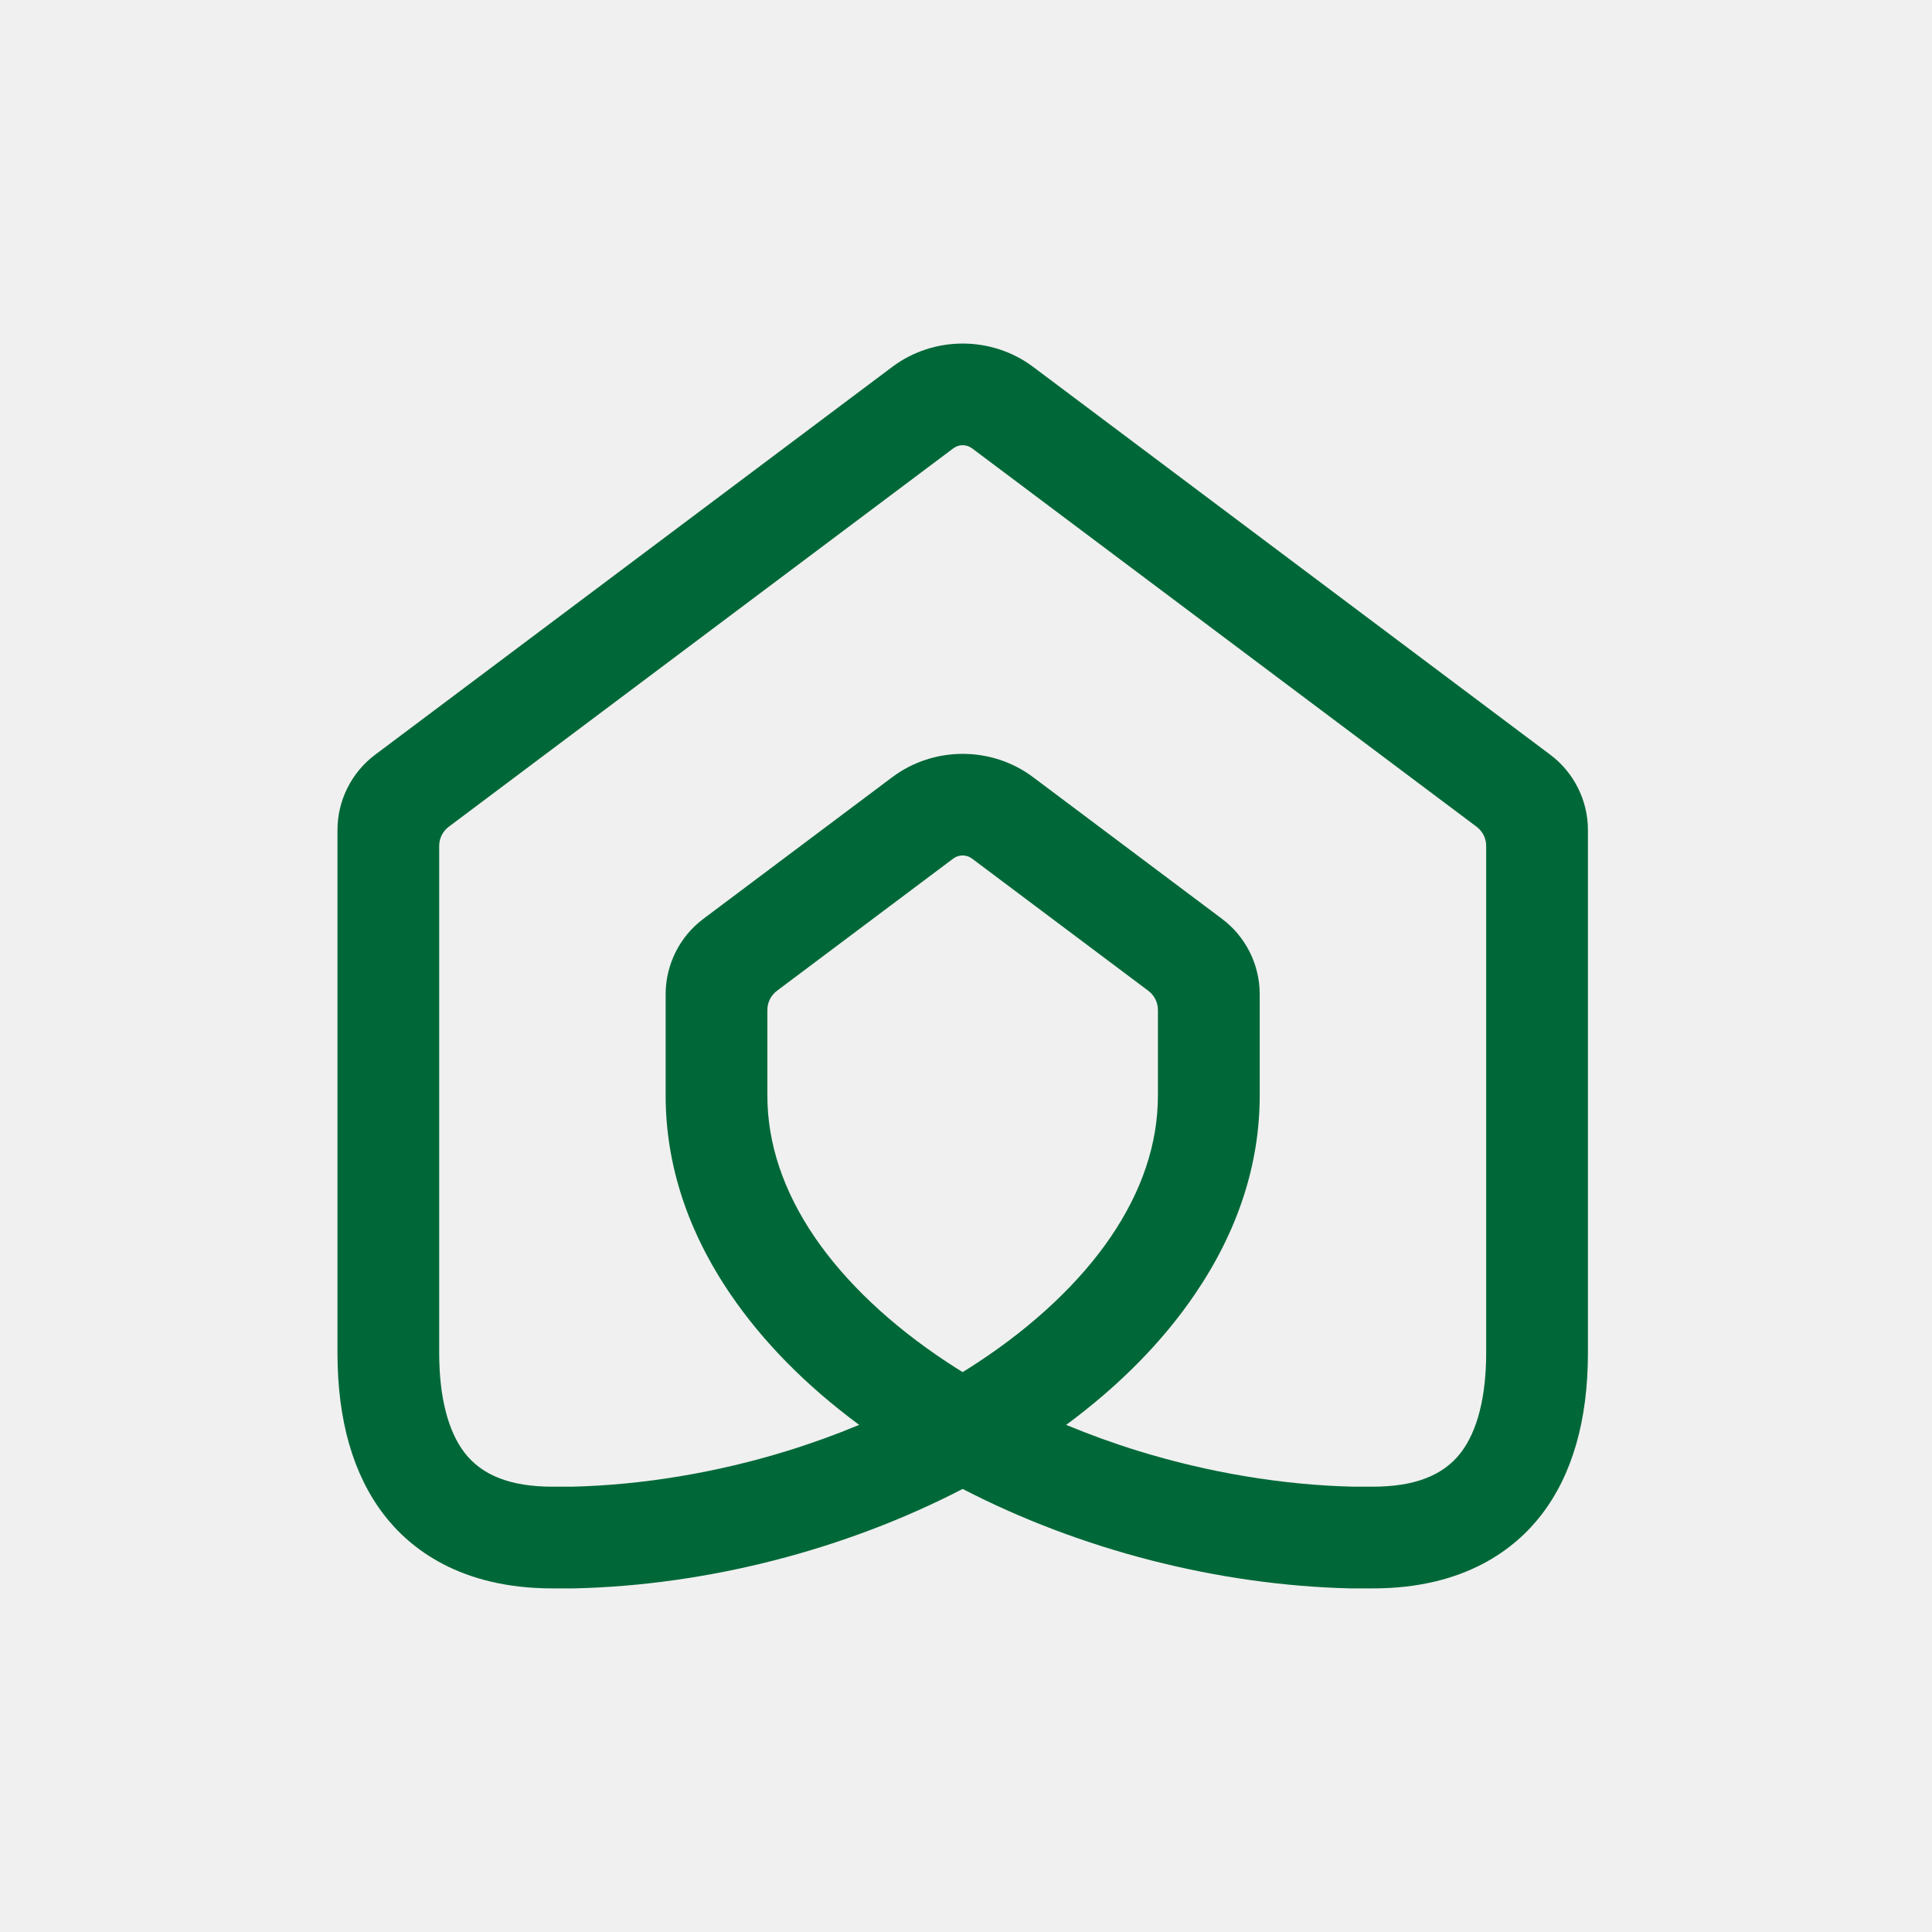
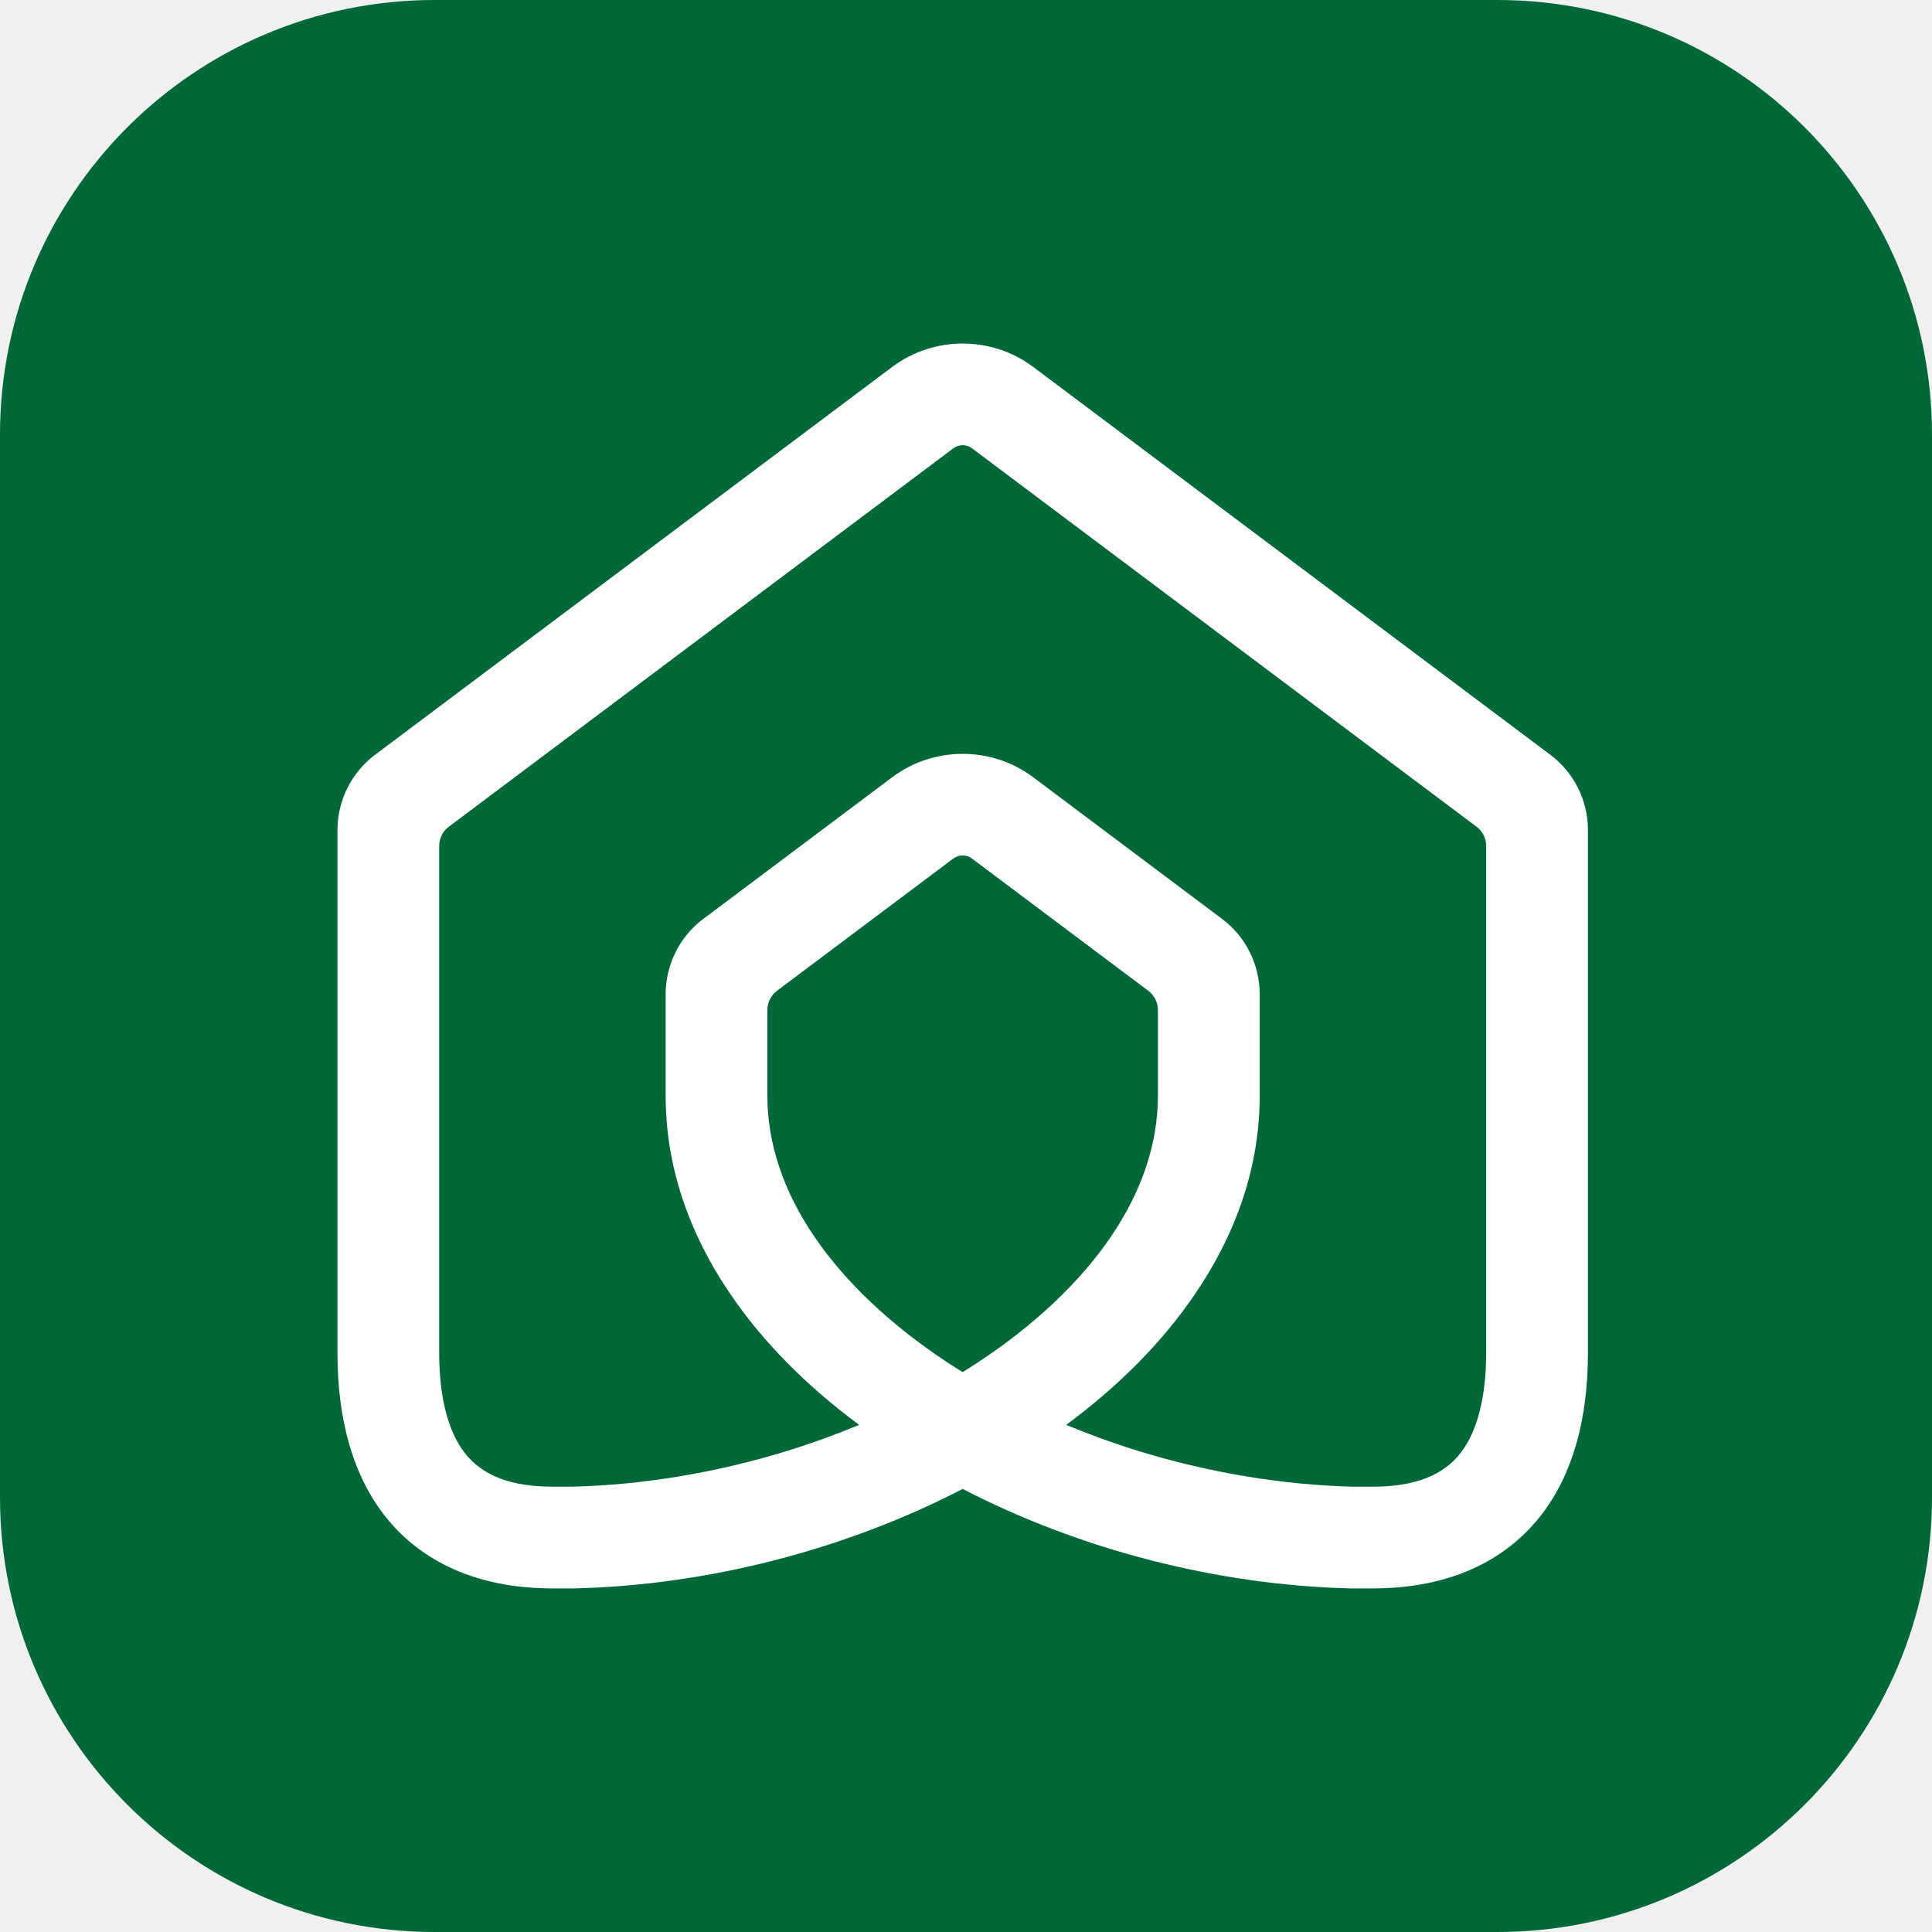
- <svg xmlns="http://www.w3.org/2000/svg" id="final_r2_copy" data-name="final r2 copy" viewBox="0 0 800 800">
+ <svg xmlns="http://www.w3.org/2000/svg" viewBox="0 0 800 800">
  <defs>
    <style>
-       .cls-1 {
-         fill: #006838;
-       }
+       .bg { fill: #006838; }
+       .mark { fill: #fff; }
    </style>
  </defs>
-   <path class="cls-1" d="M568.5,657.73h-8.98c-55.29-1.27-112.26-16.03-160.9-41.19-48.64,25.16-105.61,39.91-160.9,41.18h-.48s-8.49,0-8.49,0c-38.28,0-59.08-16.6-69.78-30.52-12.76-16.59-19.23-39.13-19.23-66.99v-216.56c0-12.17,5.81-23.79,15.54-31.09l214.2-160.65c17.17-12.87,41.14-12.87,58.31,0l214.2,160.65c9.73,7.3,15.54,18.92,15.54,31.09v216.56c0,27.86-6.47,50.4-19.23,66.99-10.71,13.92-31.51,30.52-69.78,30.52ZM560.25,615.6h8.25c17.2,0,29.1-4.6,36.39-14.07,6.87-8.93,10.5-23.21,10.5-41.3v-209.98c0-3.11-1.47-6.04-3.96-7.91l-208.93-156.7c-2.3-1.72-5.45-1.72-7.75,0l-208.93,156.7c-2.49,1.87-3.96,4.8-3.96,7.91v209.98c0,18.1,3.63,32.38,10.5,41.3,7.29,9.47,19.19,14.07,36.39,14.07h8.25c29.05-.69,59.8-5.81,88.92-14.8,10.17-3.14,20.16-6.76,29.85-10.79-22-16.26-39.87-34.4-53.26-54.04-17.84-26.19-26.88-53.88-26.88-82.32v-42.03c0-12.16,5.81-23.79,15.54-31.09l78.3-58.72c17.17-12.87,41.14-12.87,58.31,0l78.3,58.72c9.73,7.3,15.54,18.92,15.54,31.09v42.03c0,28.44-9.04,56.13-26.88,82.32-13.38,19.65-31.26,37.78-53.26,54.04,9.69,4.03,19.68,7.65,29.85,10.79,29.13,8.99,59.87,14.11,88.92,14.8ZM321.71,410.28c-2.49,1.87-3.96,4.8-3.96,7.91v35.45c0,19.82,6.58,39.53,19.57,58.6,12.68,18.61,31.64,36.53,54.83,51.8,2.12,1.4,4.27,2.77,6.46,4.12,2.19-1.35,4.34-2.73,6.46-4.12,23.19-15.27,42.15-33.18,54.83-51.8,12.99-19.06,19.57-38.78,19.57-58.6v-35.45c0-3.11-1.47-6.04-3.96-7.91l-73.03-54.77c-2.28-1.71-5.47-1.71-7.75,0l-73.03,54.77ZM180.56,346.27h-.01s0,0,.01,0Z" />
+   <rect class="bg" width="800" height="800" rx="180" ry="180" />
+   <path class="mark" d="M568.5,657.73h-8.98c-55.29-1.27-112.26-16.03-160.9-41.19-48.64,25.16-105.61,39.91-160.9,41.18h-.48s-8.49,0-8.49,0c-38.28,0-59.08-16.6-69.78-30.52-12.76-16.59-19.23-39.13-19.23-66.99v-216.56c0-12.17,5.81-23.79,15.54-31.09l214.2-160.65c17.17-12.87,41.14-12.87,58.31,0l214.2,160.65c9.73,7.3,15.54,18.92,15.54,31.09v216.56c0,27.86-6.47,50.4-19.23,66.99-10.71,13.92-31.51,30.52-69.78,30.52ZM560.25,615.6h8.25c17.2,0,29.1-4.6,36.39-14.07,6.87-8.93,10.5-23.21,10.5-41.3v-209.98c0-3.11-1.47-6.04-3.96-7.91l-208.93-156.7c-2.3-1.72-5.45-1.72-7.75,0l-208.93,156.7c-2.49,1.87-3.96,4.8-3.96,7.91v209.98c0,18.1,3.63,32.38,10.5,41.3,7.29,9.47,19.19,14.07,36.39,14.07h8.25c29.05-.69,59.8-5.81,88.92-14.8,10.17-3.14,20.16-6.76,29.85-10.79-22-16.26-39.87-34.4-53.26-54.04-17.84-26.19-26.88-53.88-26.88-82.32v-42.03c0-12.16,5.81-23.79,15.54-31.09l78.3-58.72c17.17-12.87,41.14-12.87,58.31,0l78.3,58.72c9.73,7.3,15.54,18.92,15.54,31.09v42.03c0,28.44-9.04,56.13-26.88,82.32-13.38,19.65-31.26,37.78-53.26,54.04,9.69,4.03,19.68,7.65,29.85,10.79,29.13,8.99,59.87,14.11,88.92,14.8ZM321.71,410.28c-2.49,1.87-3.96,4.8-3.96,7.91v35.45c0,19.82,6.58,39.53,19.57,58.6,12.68,18.61,31.64,36.53,54.83,51.8,2.12,1.4,4.27,2.77,6.46,4.12,2.19-1.35,4.34-2.73,6.46-4.12,23.19-15.27,42.15-33.18,54.83-51.8,12.99-19.06,19.57-38.78,19.57-58.6v-35.45c0-3.11-1.47-6.04-3.96-7.91l-73.03-54.77c-2.28-1.71-5.47-1.71-7.75,0l-73.03,54.77ZM180.56,346.27h-.01s0,0,.01,0Z" />
</svg>
